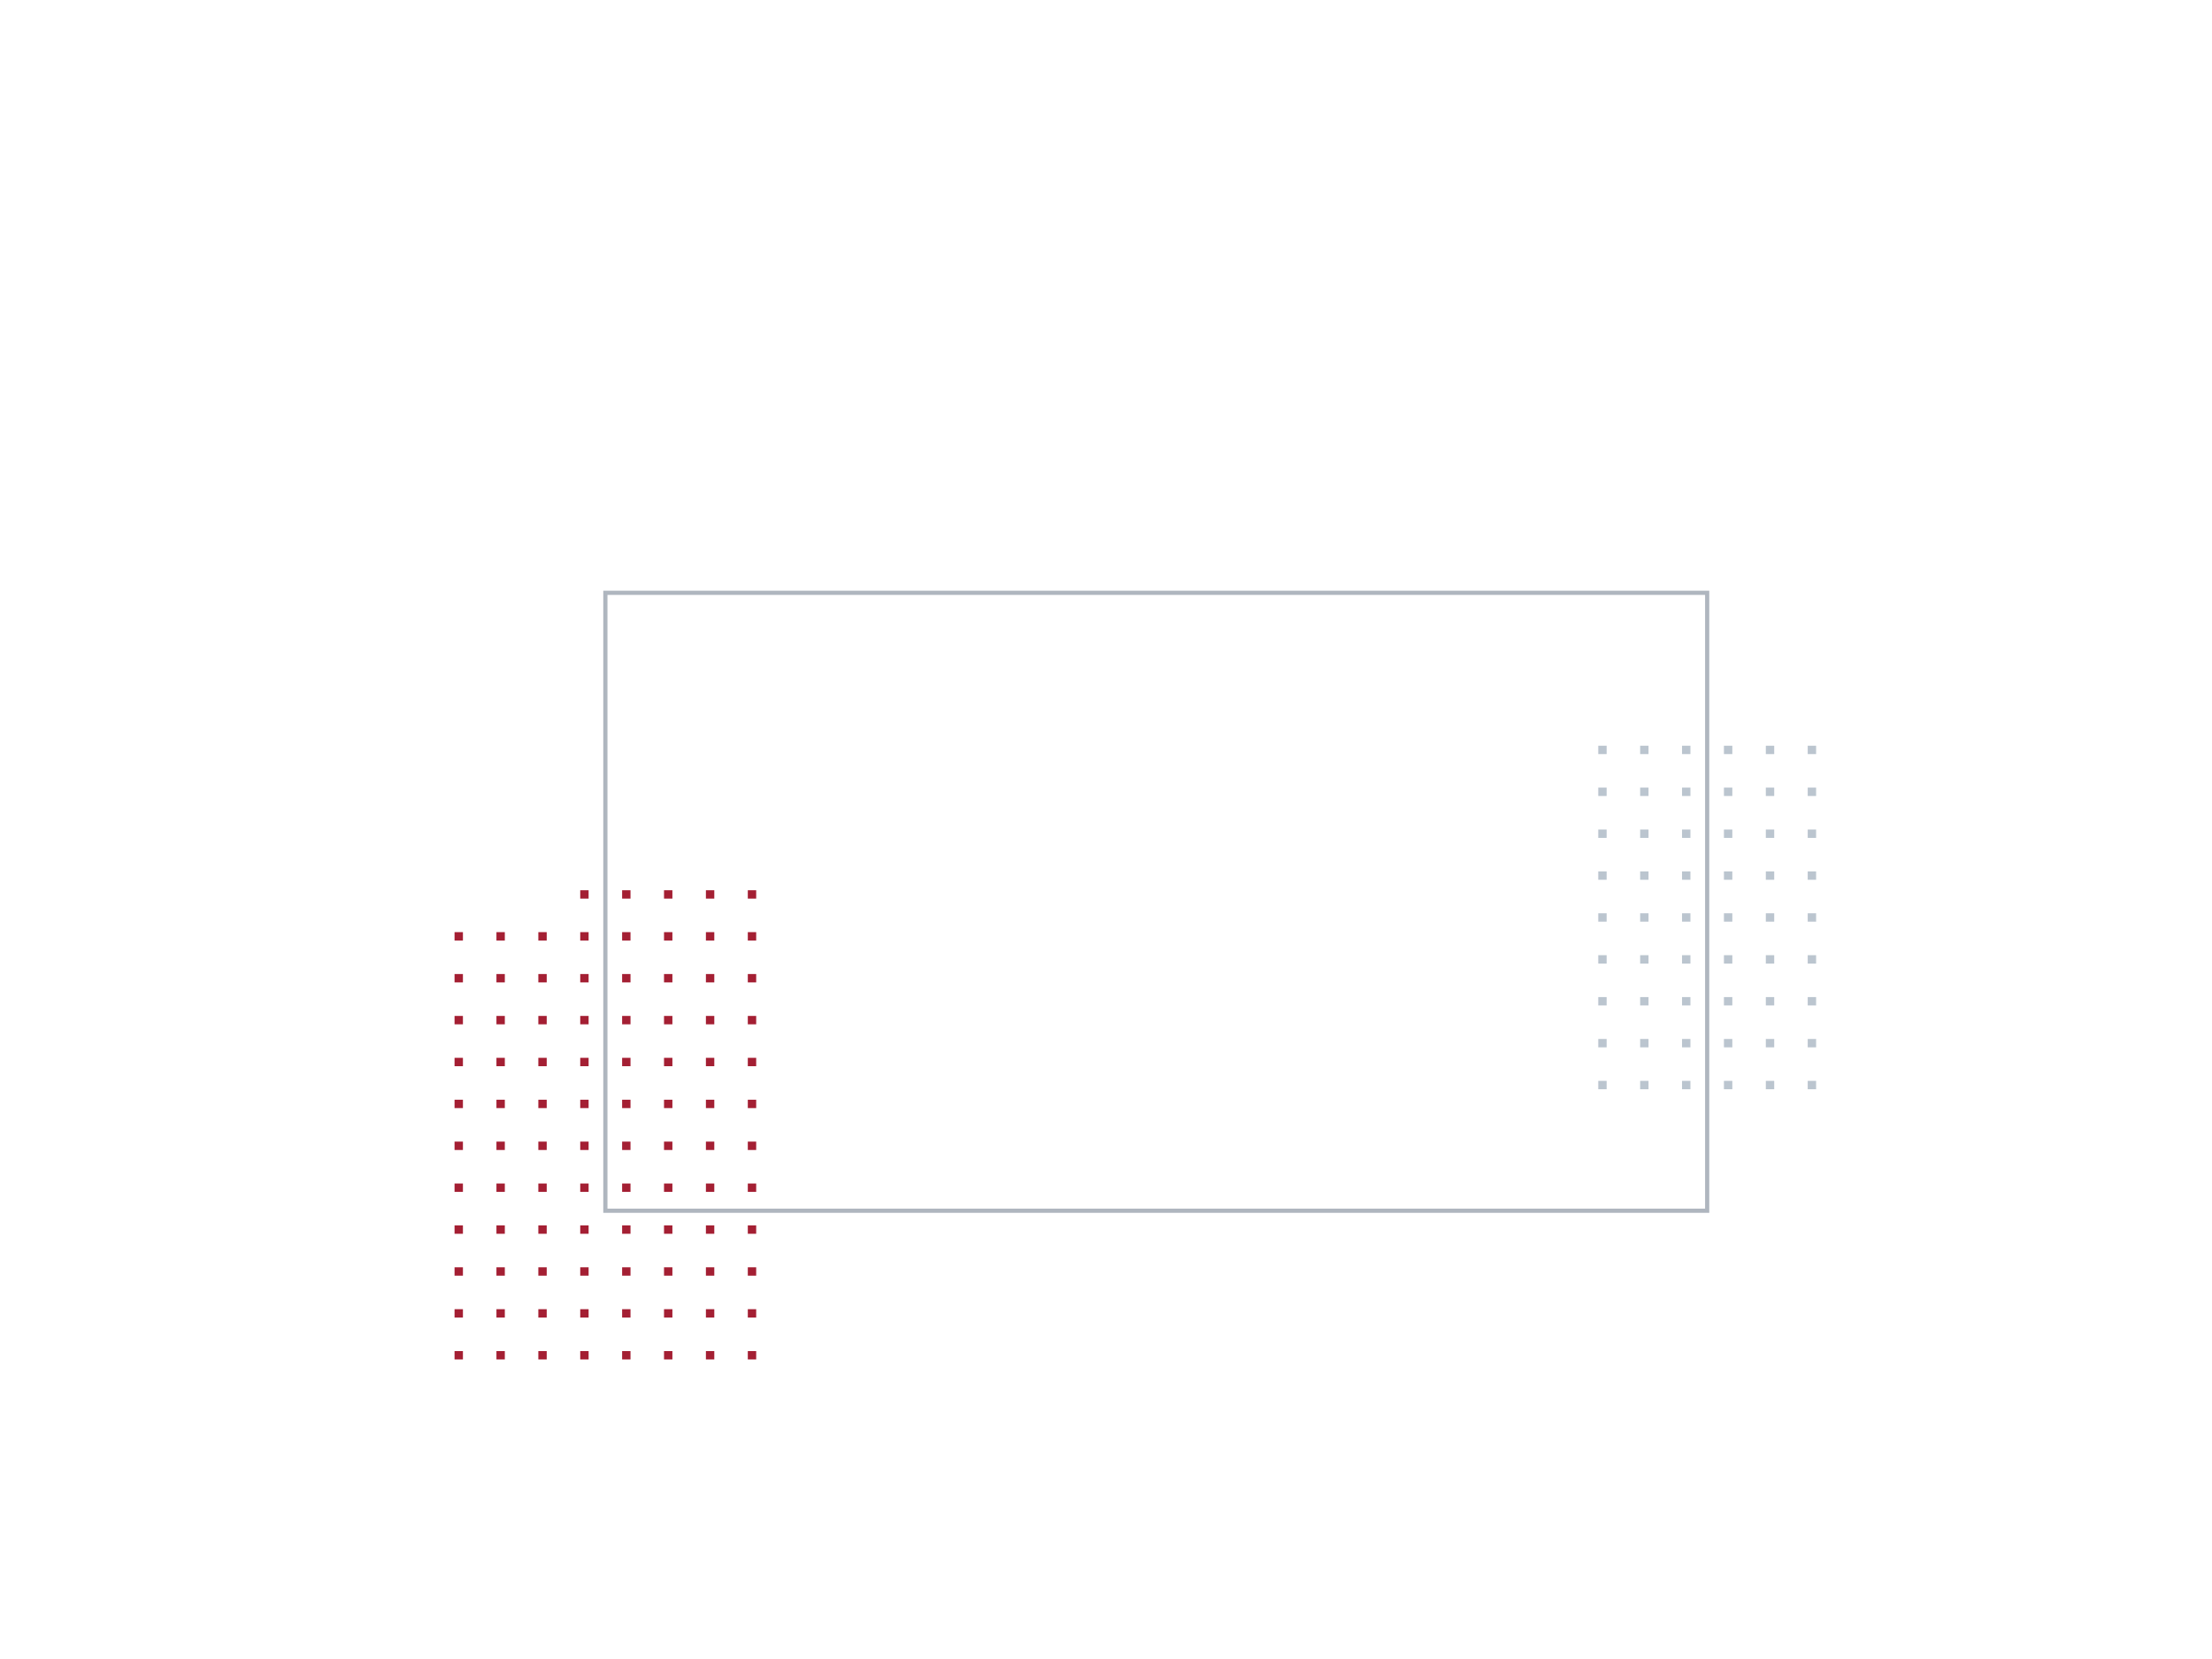
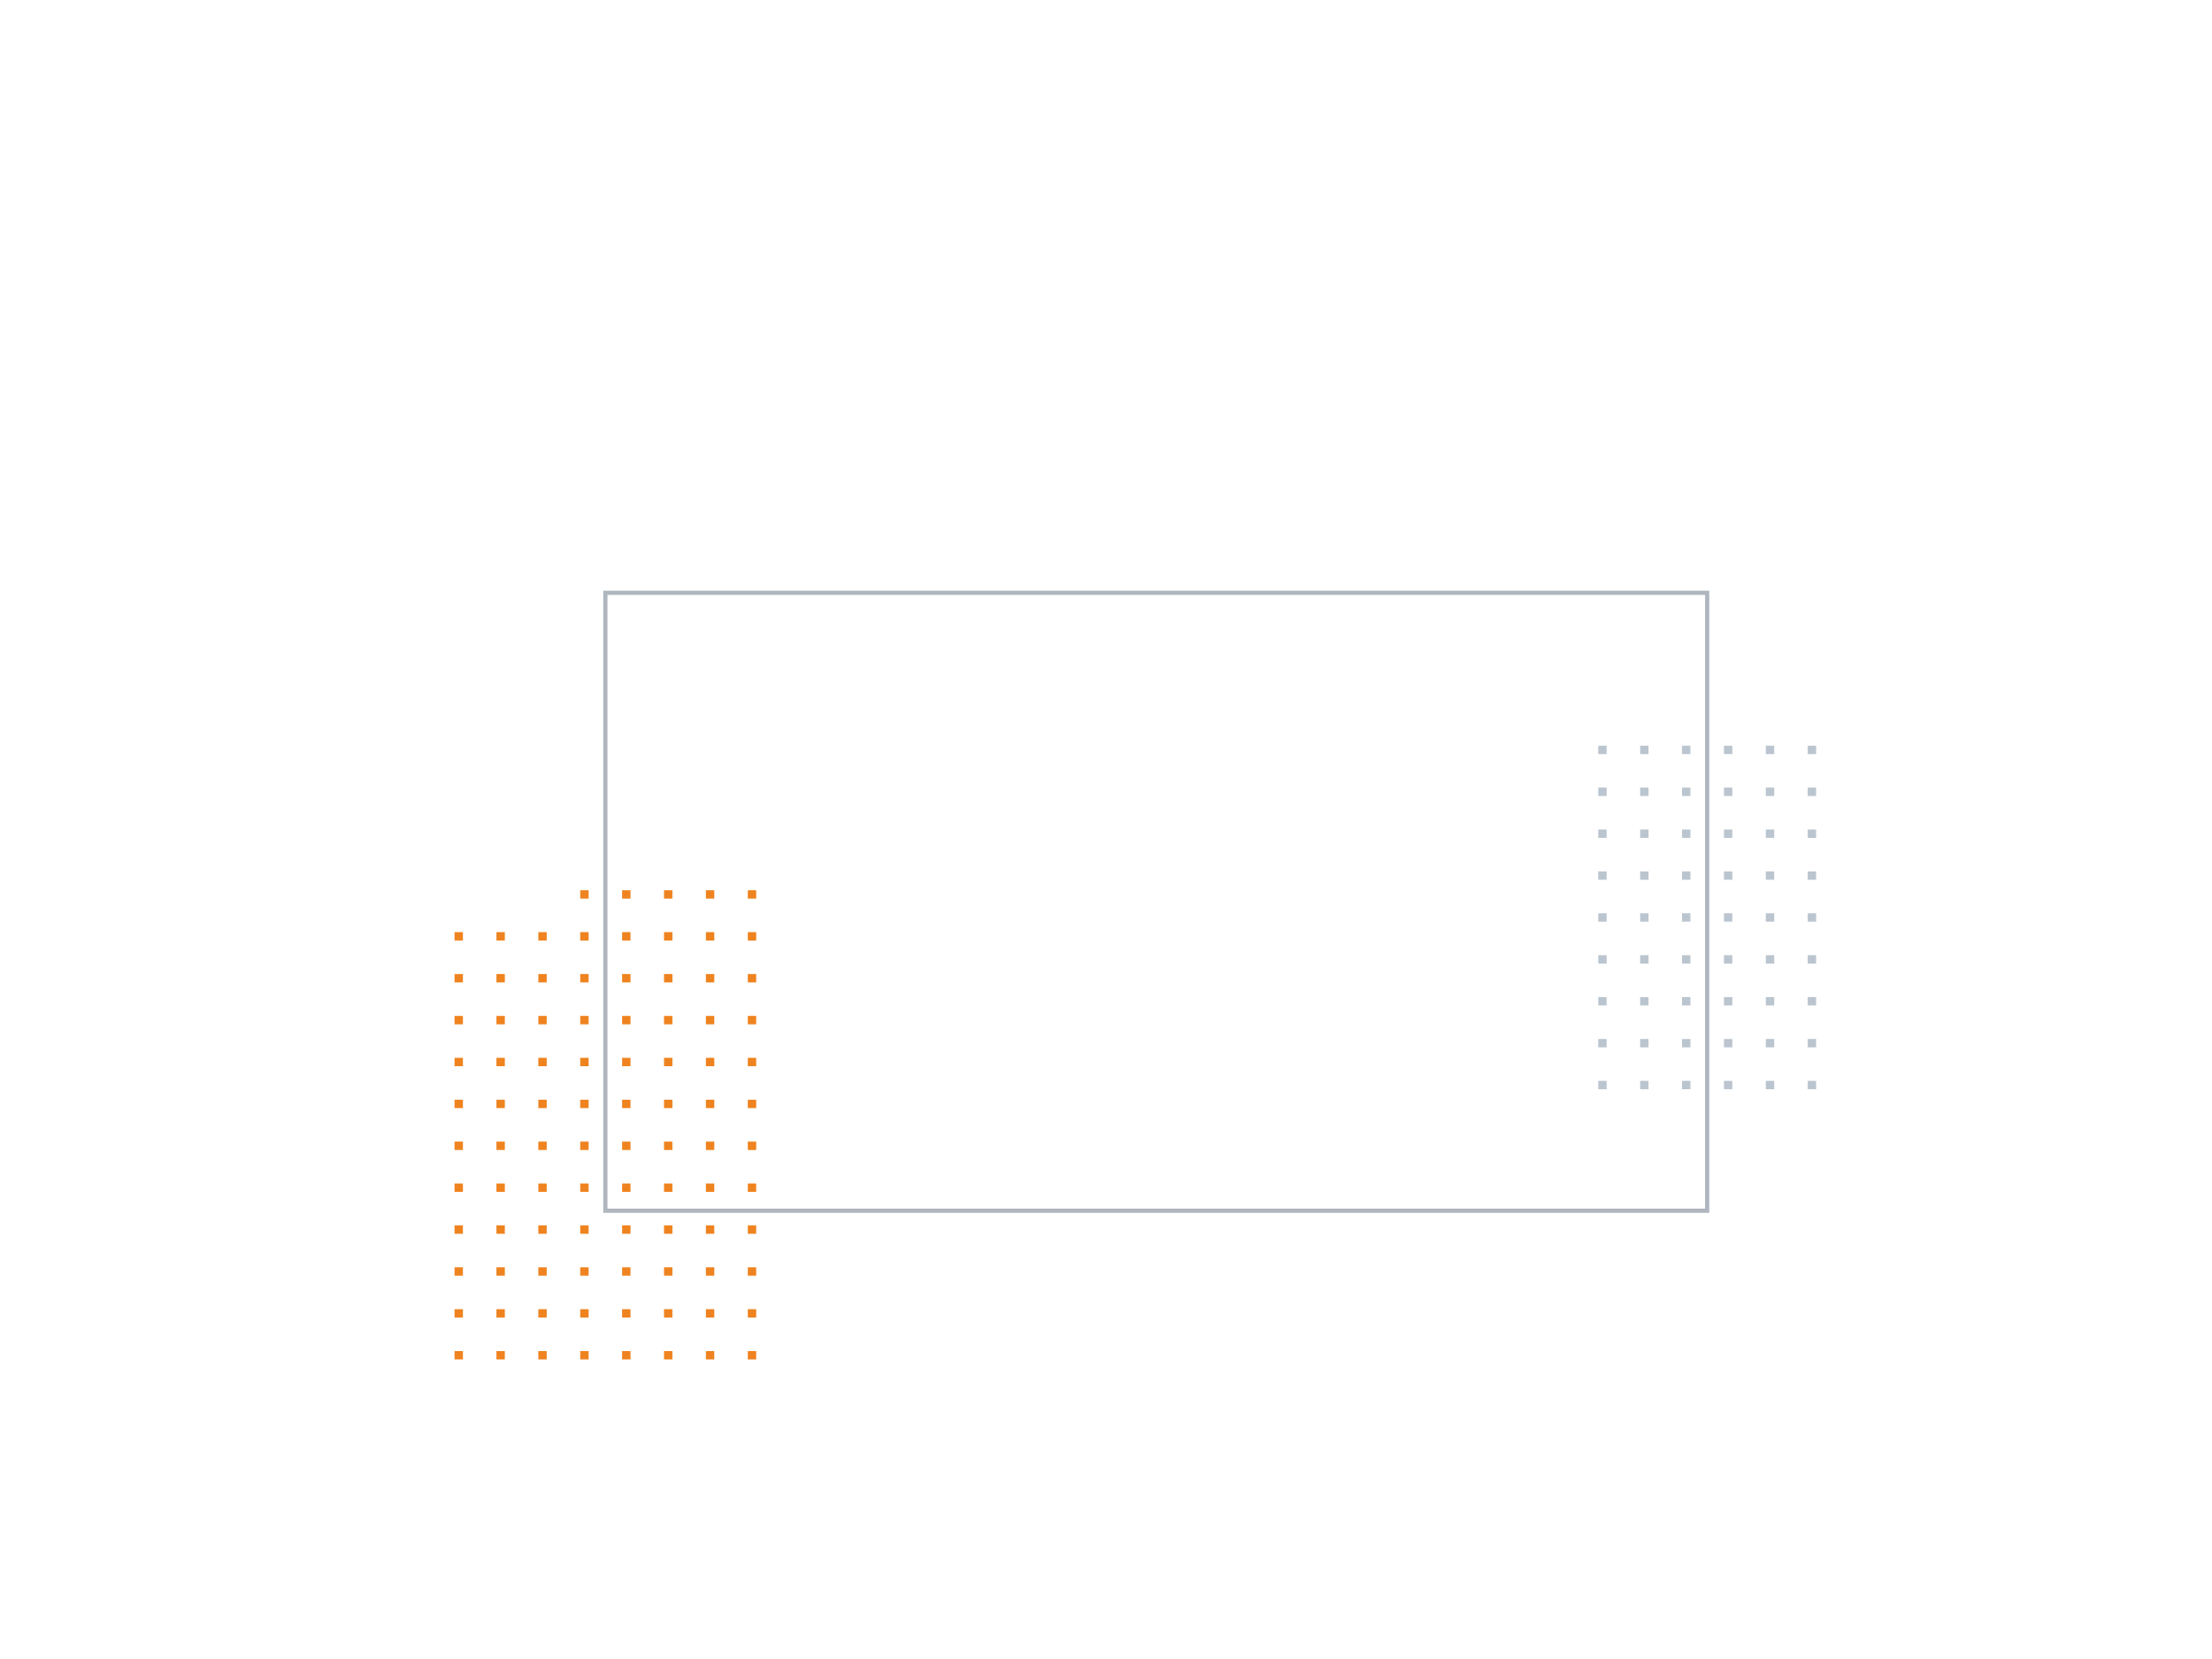
<svg xmlns="http://www.w3.org/2000/svg" width="1056" height="792">
  <g fill="none" fill-rule="evenodd">
-     <path d="M237 445h4v4h-4v-4zm0 20h4v4h-4v-4zm0 20h4v4h-4v-4zm0 20h4v4h-4v-4zm0 20h4v4h-4v-4zm0 20h4v4h-4v-4zm0 20h4v4h-4v-4zm0 20h4v4h-4v-4zm0 20h4v4h-4v-4zm0 20h4v4h-4v-4zm0 20h4v4h-4v-4zm-20-200h4v4h-4v-4zm0 20h4v4h-4v-4zm0 20h4v4h-4v-4zm0 20h4v4h-4v-4zm0 20h4v4h-4v-4zm0 20h4v4h-4v-4zm0 20h4v4h-4v-4zm0 20h4v4h-4v-4zm0 20h4v4h-4v-4zm0 20h4v4h-4v-4zm0 20h4v4h-4v-4zm40-200h4v4h-4v-4zm0 20h4v4h-4v-4zm0 20h4v4h-4v-4zm0 20h4v4h-4v-4zm0 20h4v4h-4v-4zm0 20h4v4h-4v-4zm0 20h4v4h-4v-4zm0 20h4v4h-4v-4zm0 20h4v4h-4v-4zm0 20h4v4h-4v-4zm0 20h4v4h-4v-4zm20-220h4v4h-4v-4zm0 20h4v4h-4v-4zm0 20h4v4h-4v-4zm0 20h4v4h-4v-4zm0 20h4v4h-4v-4zm0 20h4v4h-4v-4zm0 20h4v4h-4v-4zm0 20h4v4h-4v-4zm0 20h4v4h-4v-4zm0 20h4v4h-4v-4zm0 20h4v4h-4v-4zm0 20h4v4h-4v-4zm20-220h4v4h-4v-4zm0 20h4v4h-4v-4zm0 20h4v4h-4v-4zm0 20h4v4h-4v-4zm0 20h4v4h-4v-4zm0 20h4v4h-4v-4zm0 20h4v4h-4v-4zm0 20h4v4h-4v-4zm0 20h4v4h-4v-4zm0 20h4v4h-4v-4zm0 20h4v4h-4v-4zm0 20h4v4h-4v-4zm20-220h4v4h-4v-4zm0 20h4v4h-4v-4zm0 20h4v4h-4v-4zm0 20h4v4h-4v-4zm0 20h4v4h-4v-4zm0 20h4v4h-4v-4zm0 20h4v4h-4v-4zm0 20h4v4h-4v-4zm0 20h4v4h-4v-4zm0 20h4v4h-4v-4zm0 20h4v4h-4v-4zm0 20h4v4h-4v-4zm20-220h4v4h-4v-4zm0 20h4v4h-4v-4zm0 20h4v4h-4v-4zm0 20h4v4h-4v-4zm0 20h4v4h-4v-4zm0 20h4v4h-4v-4zm0 20h4v4h-4v-4zm0 20h4v4h-4v-4zm0 20h4v4h-4v-4zm0 20h4v4h-4v-4zm0 20h4v4h-4v-4zm0 20h4v4h-4v-4zm20-220h4v4h-4v-4zm0 20h4v4h-4v-4zm0 20h4v4h-4v-4zm0 20h4v4h-4v-4zm0 20h4v4h-4v-4zm0 20h4v4h-4v-4zm0 20h4v4h-4v-4zm0 20h4v4h-4v-4zm0 20h4v4h-4v-4zm0 20h4v4h-4v-4zm0 20h4v4h-4v-4zm0 20h4v4h-4v-4z" fill="#A41F33" />
+     <path d="M237 445h4v4h-4v-4zm0 20h4v4h-4v-4zm0 20h4v4h-4v-4zm0 20h4v4h-4v-4zm0 20h4v4h-4v-4zm0 20h4v4h-4v-4zm0 20h4v4h-4v-4zm0 20h4v4h-4v-4zm0 20h4v4h-4v-4zm0 20h4v4h-4v-4zm0 20h4v4h-4v-4zm-20-200h4v4h-4v-4zm0 20h4v4h-4v-4zm0 20h4v4h-4v-4zm0 20h4v4h-4v-4zm0 20h4v4h-4v-4zm0 20h4v4h-4v-4zm0 20h4v4h-4v-4zm0 20h4v4h-4v-4zm0 20h4v4h-4v-4zm0 20h4v4h-4v-4zm0 20h4v4h-4v-4zm40-200h4v4h-4v-4zm0 20h4v4h-4v-4zm0 20h4v4h-4v-4zm0 20h4v4h-4v-4zm0 20h4v4h-4v-4zm0 20h4v4h-4v-4zm0 20h4v4h-4v-4zm0 20h4v4h-4v-4zm0 20h4v4h-4v-4zm0 20h4v4h-4v-4zm0 20h4v4h-4v-4zm20-220h4v4h-4v-4zm0 20h4v4h-4v-4zm0 20h4v4h-4v-4zm0 20h4v4h-4v-4zm0 20h4v4h-4v-4zm0 20h4v4h-4v-4zm0 20h4v4h-4v-4zm0 20h4v4h-4v-4zm0 20h4v4h-4v-4zm0 20h4v4h-4v-4zm0 20h4v4h-4v-4zm0 20h4v4h-4v-4zm20-220h4v4h-4v-4zm0 20h4v4h-4v-4zm0 20h4v4h-4v-4zm0 20h4v4h-4v-4zm0 20h4v4h-4v-4zm0 20h4v4h-4v-4zm0 20h4v4h-4v-4zm0 20h4v4h-4v-4zm0 20h4v4h-4v-4zm0 20h4v4h-4v-4zm0 20h4v4h-4v-4zm0 20h4v4h-4v-4zm20-220h4v4h-4v-4zm0 20h4v4h-4v-4zm0 20h4v4h-4v-4zm0 20h4v4h-4v-4zm0 20h4v4h-4v-4zm0 20h4v4h-4v-4zm0 20h4v4h-4v-4zm0 20h4v4h-4v-4zm0 20h4v4h-4v-4zm0 20h4v4h-4v-4zm0 20h4v4h-4v-4zm0 20h4v4h-4v-4zm20-220h4v4h-4v-4zm0 20h4v4h-4v-4zm0 20h4v4h-4v-4zm0 20h4v4h-4v-4zm0 20h4v4h-4v-4zm0 20h4v4h-4v-4zm0 20h4v4h-4v-4zm0 20h4v4h-4v-4zm0 20h4v4h-4v-4zm0 20h4v4h-4v-4zm0 20h4v4h-4v-4zm0 20h4v4h-4v-4zm20-220h4v4h-4v-4zm0 20h4v4h-4v-4zm0 20h4v4h-4v-4zm0 20h4v4h-4v-4zm0 20h4v4h-4v-4zm0 20h4v4h-4v-4zm0 20h4v4h-4v-4zm0 20h4v4h-4v-4zm0 20h4v4h-4v-4zm0 20h4v4h-4v-4zm0 20h4v4h-4v-4zm0 20h4v4h-4v-4z" fill="#EF831F" />
    <path stroke-opacity=".48" stroke="#58677A" stroke-width="2" d="M289 283h526v295H289z" />
    <path d="M763 396h4v4h-4v-4zm20 0h4v4h-4v-4zm20 0h4v4h-4v-4zm20 0h4v4h-4v-4zm20 0h4v4h-4v-4zm20 0h4v4h-4v-4zm-100-40h4v4h-4v-4zm20 0h4v4h-4v-4zm20 0h4v4h-4v-4zm20 0h4v4h-4v-4zm20 0h4v4h-4v-4zm20 0h4v4h-4v-4zm-100 20h4v4h-4v-4zm20 0h4v4h-4v-4zm20 0h4v4h-4v-4zm20 0h4v4h-4v-4zm20 0h4v4h-4v-4zm20 0h4v4h-4v-4zm-100 40h4v4h-4v-4zm20 0h4v4h-4v-4zm20 0h4v4h-4v-4zm20 0h4v4h-4v-4zm20 0h4v4h-4v-4zm20 0h4v4h-4v-4zm-100 20h4v4h-4v-4zm20 0h4v4h-4v-4zm20 0h4v4h-4v-4zm20 0h4v4h-4v-4zm20 0h4v4h-4v-4zm20 0h4v4h-4v-4zm-100 20h4v4h-4v-4zm20 0h4v4h-4v-4zm20 0h4v4h-4v-4zm20 0h4v4h-4v-4zm20 0h4v4h-4v-4zm20 0h4v4h-4v-4zm-100 20h4v4h-4v-4zm20 0h4v4h-4v-4zm20 0h4v4h-4v-4zm20 0h4v4h-4v-4zm20 0h4v4h-4v-4zm20 0h4v4h-4v-4zm-100 20h4v4h-4v-4zm20 0h4v4h-4v-4zm20 0h4v4h-4v-4zm20 0h4v4h-4v-4zm20 0h4v4h-4v-4zm20 0h4v4h-4v-4zm-100 20h4v4h-4v-4zm20 0h4v4h-4v-4zm20 0h4v4h-4v-4zm20 0h4v4h-4v-4zm20 0h4v4h-4v-4zm20 0h4v4h-4v-4z" fill-opacity=".64" fill="#95A4B4" />
  </g>
</svg>
